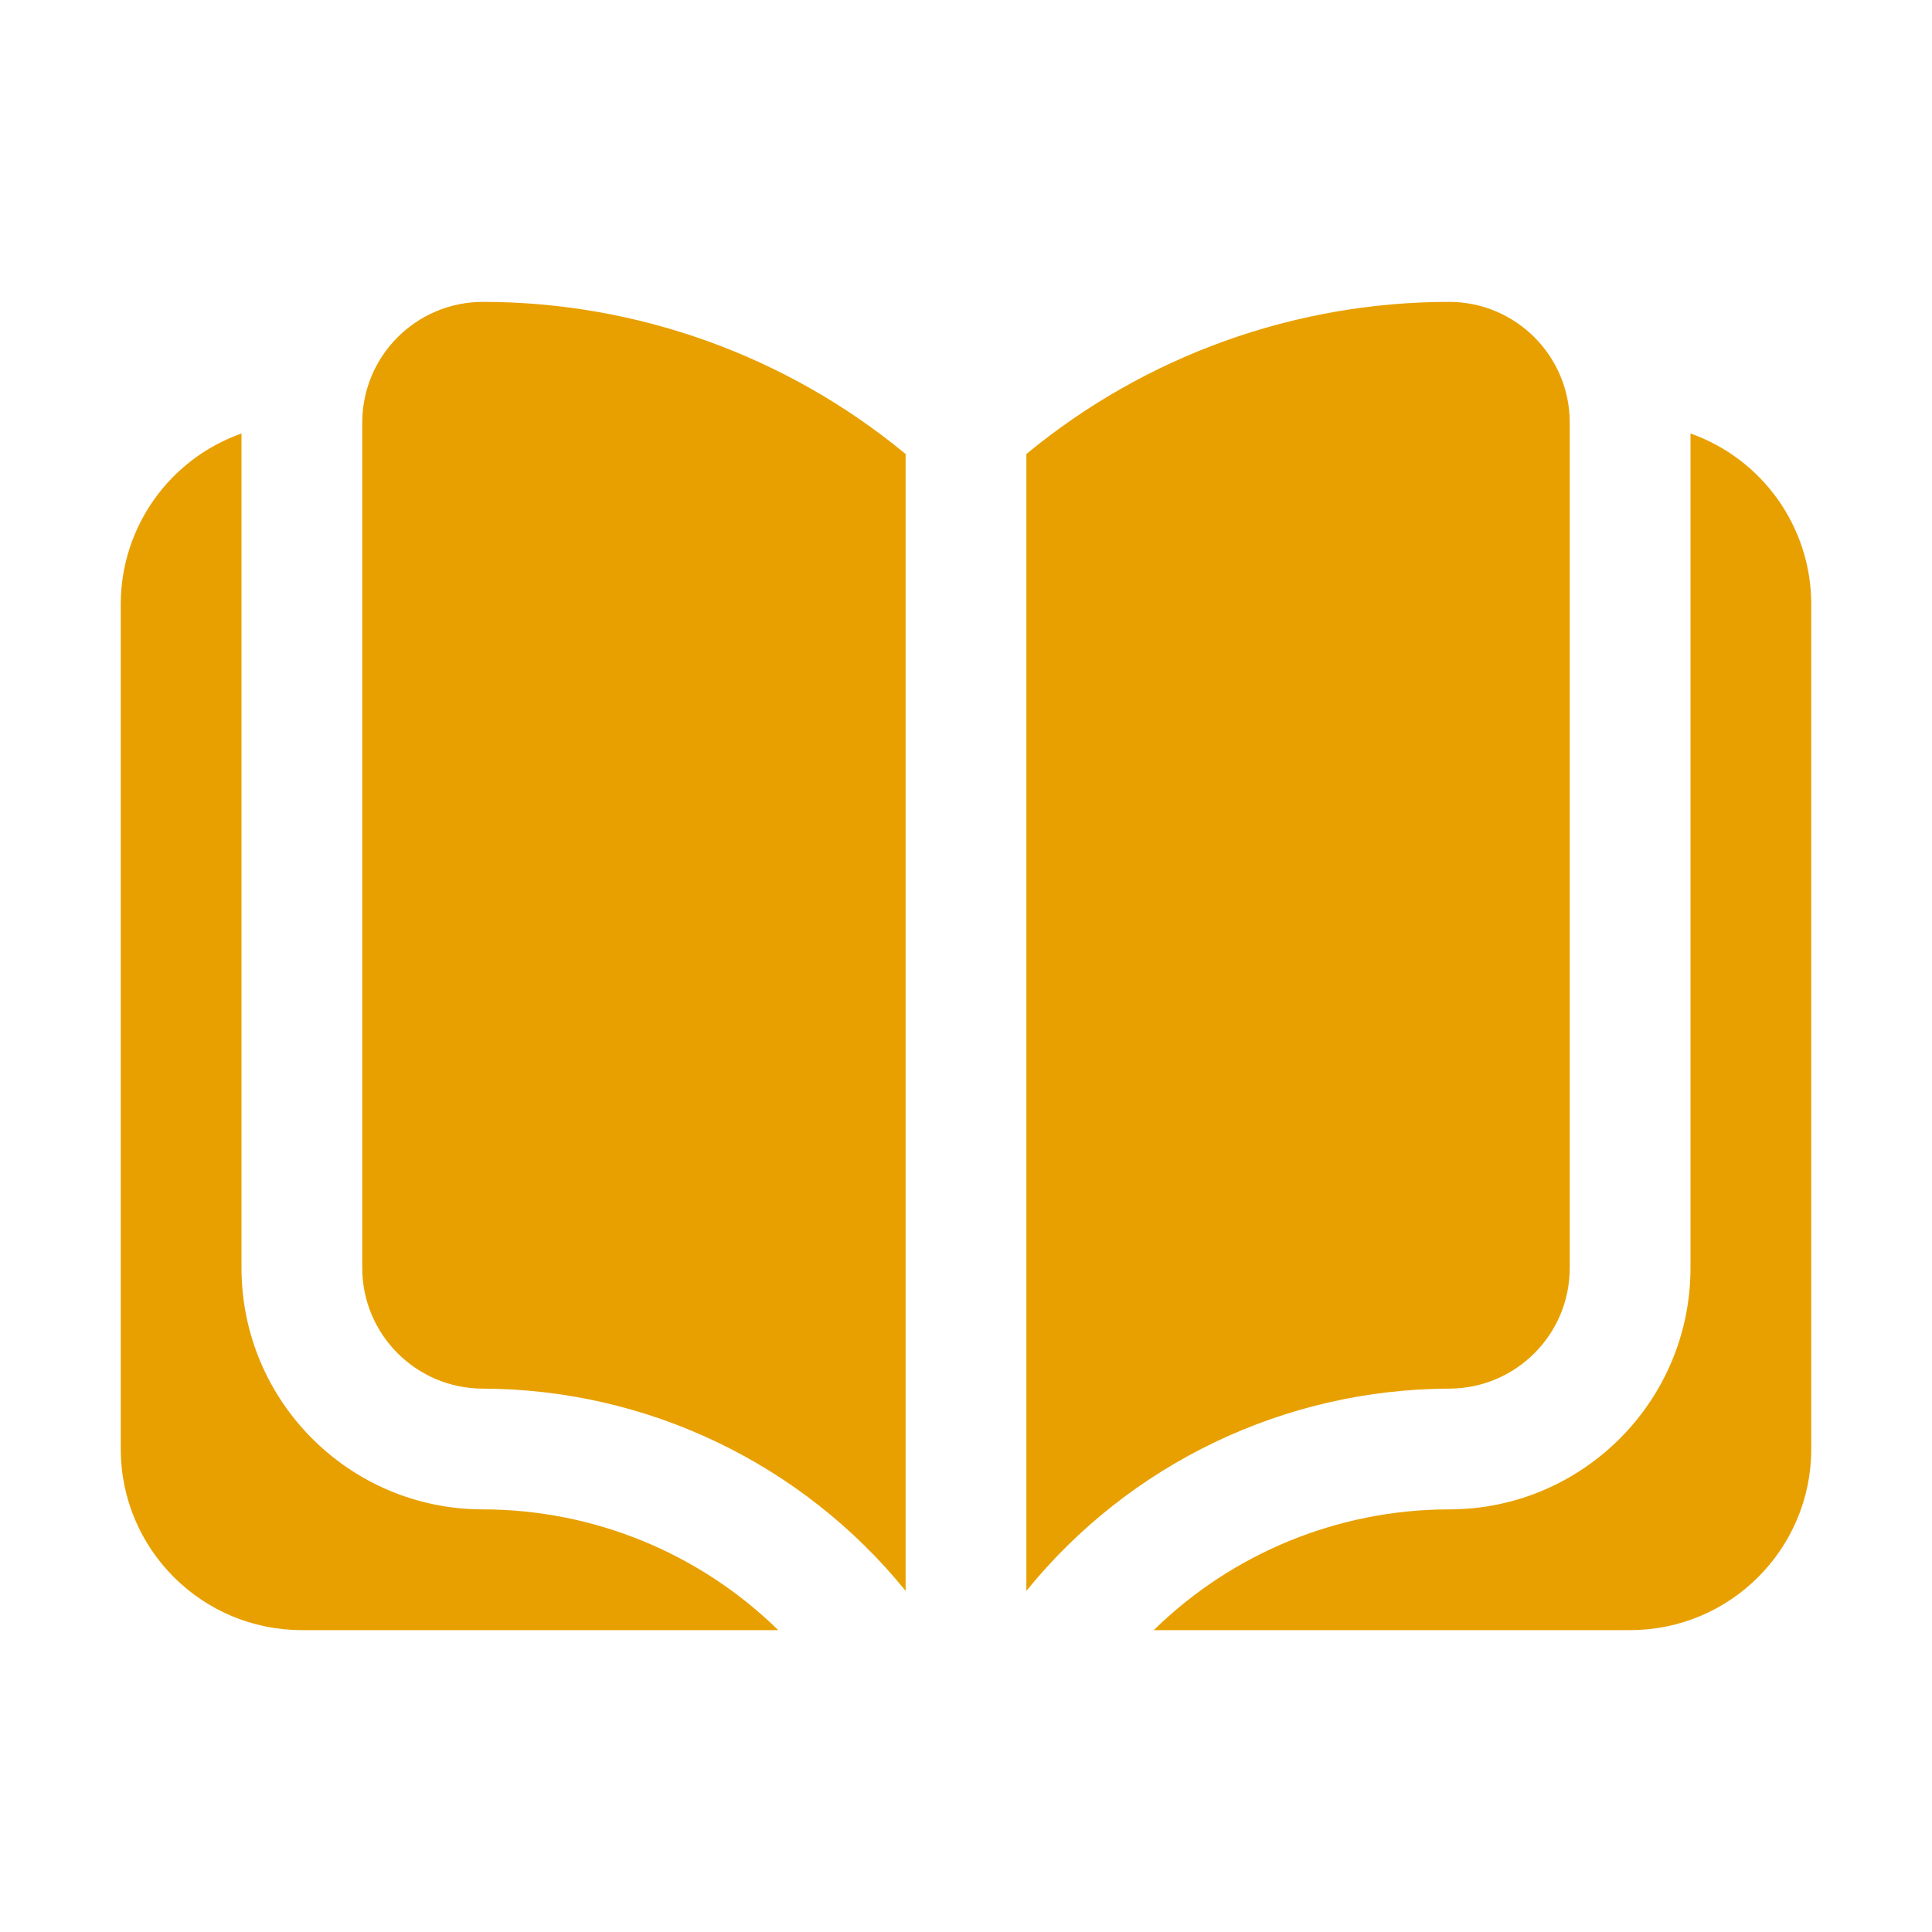
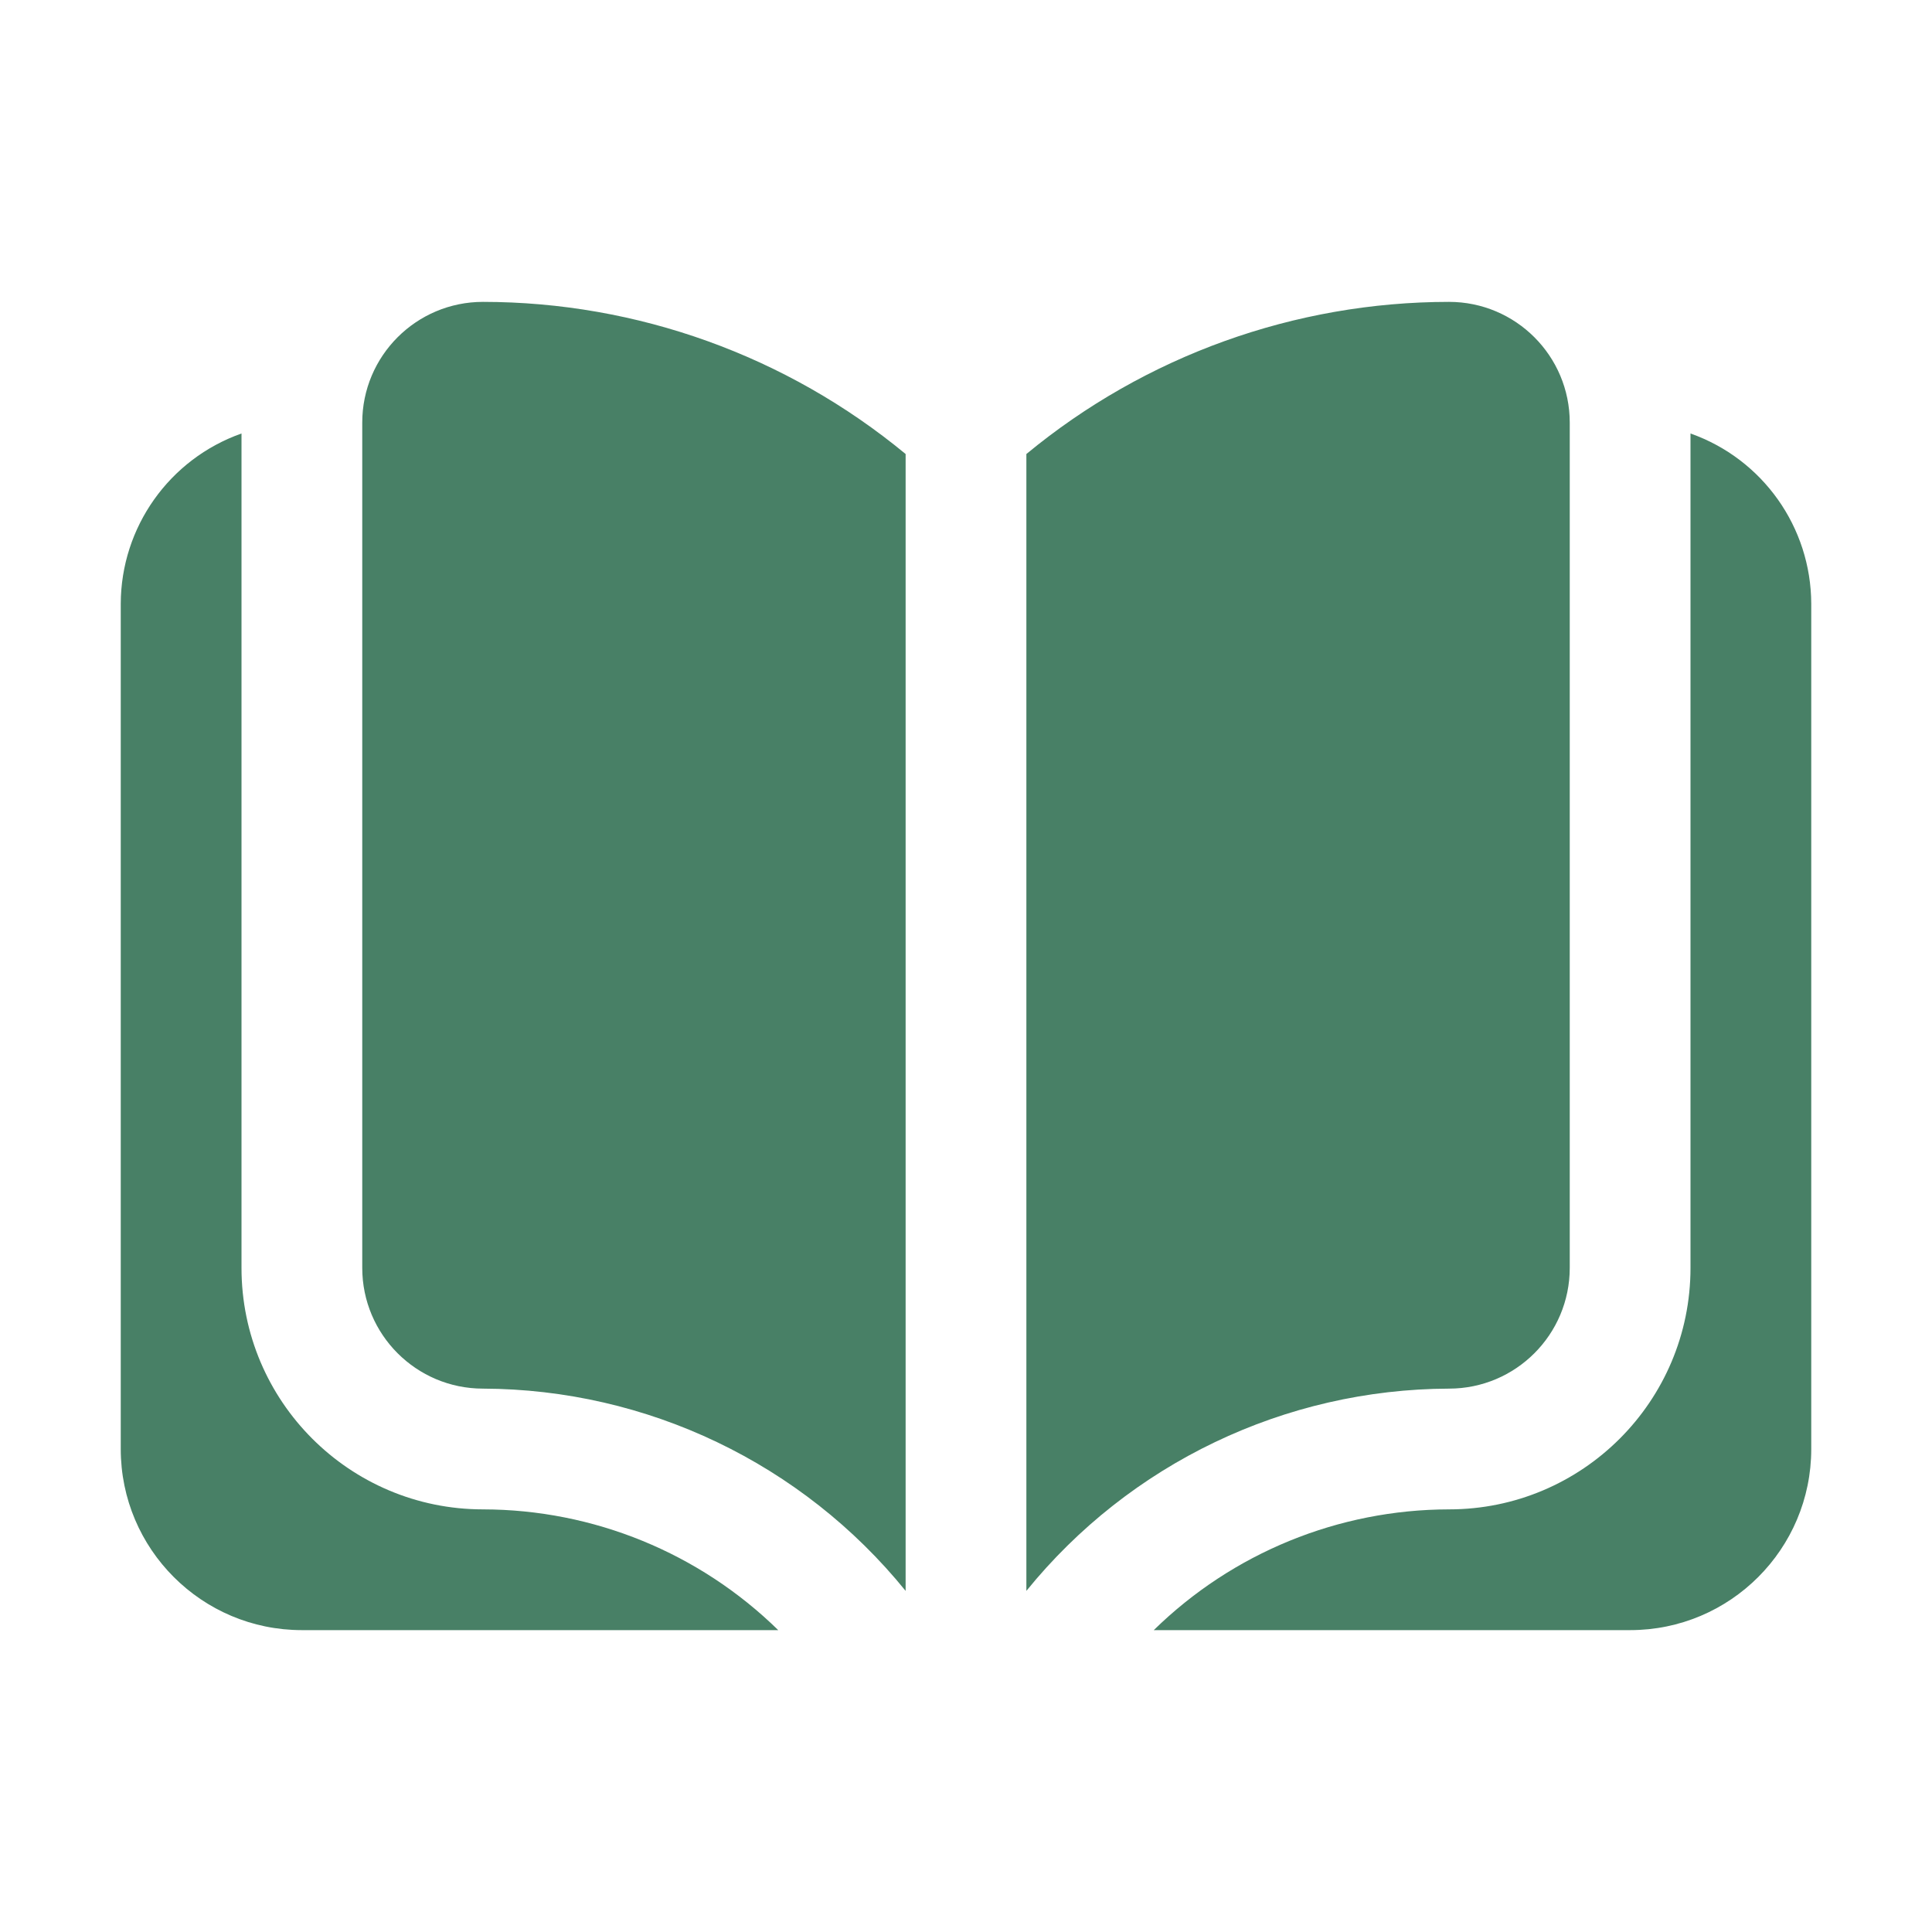
<svg xmlns="http://www.w3.org/2000/svg" version="1.1" width="512" height="512" x="0" y="0" viewBox="0 0 32 32" style="enable-background:new 0 0 512 512" xml:space="preserve" class="">
  <g>
-     <path d="M8 25a7 7 0 0 1 4.89 2H5a3 3 0 0 1-3-3V10a3 3 0 0 1 2-2.82V21a4 4 0 0 0 4 4ZM28 7.18V21a4 4 0 0 1-4 4 7 7 0 0 0-4.89 2H27a3 3 0 0 0 3-3V10a3 3 0 0 0-2-2.82ZM6 7v14a2 2 0 0 0 2 2 9.05 9.05 0 0 1 7 3.35V7.52A11 11 0 0 0 8 5a2 2 0 0 0-2 2Zm20 14V7a2 2 0 0 0-2-2 11 11 0 0 0-7 2.52v18.83A9.05 9.05 0 0 1 24 23a2 2 0 0 0 2-2Z" fill="#e8a000" opacity="1" class="" />
+     <path d="M8 25a7 7 0 0 1 4.89 2H5a3 3 0 0 1-3-3V10a3 3 0 0 1 2-2.82V21a4 4 0 0 0 4 4ZM28 7.18V21a4 4 0 0 1-4 4 7 7 0 0 0-4.89 2H27a3 3 0 0 0 3-3V10a3 3 0 0 0-2-2.82ZM6 7v14a2 2 0 0 0 2 2 9.05 9.05 0 0 1 7 3.35V7.52A11 11 0 0 0 8 5a2 2 0 0 0-2 2Zm20 14V7a2 2 0 0 0-2-2 11 11 0 0 0-7 2.52v18.83A9.05 9.05 0 0 1 24 23a2 2 0 0 0 2-2Z" fill="#488066" opacity="1" class="" />
  </g>
</svg>
